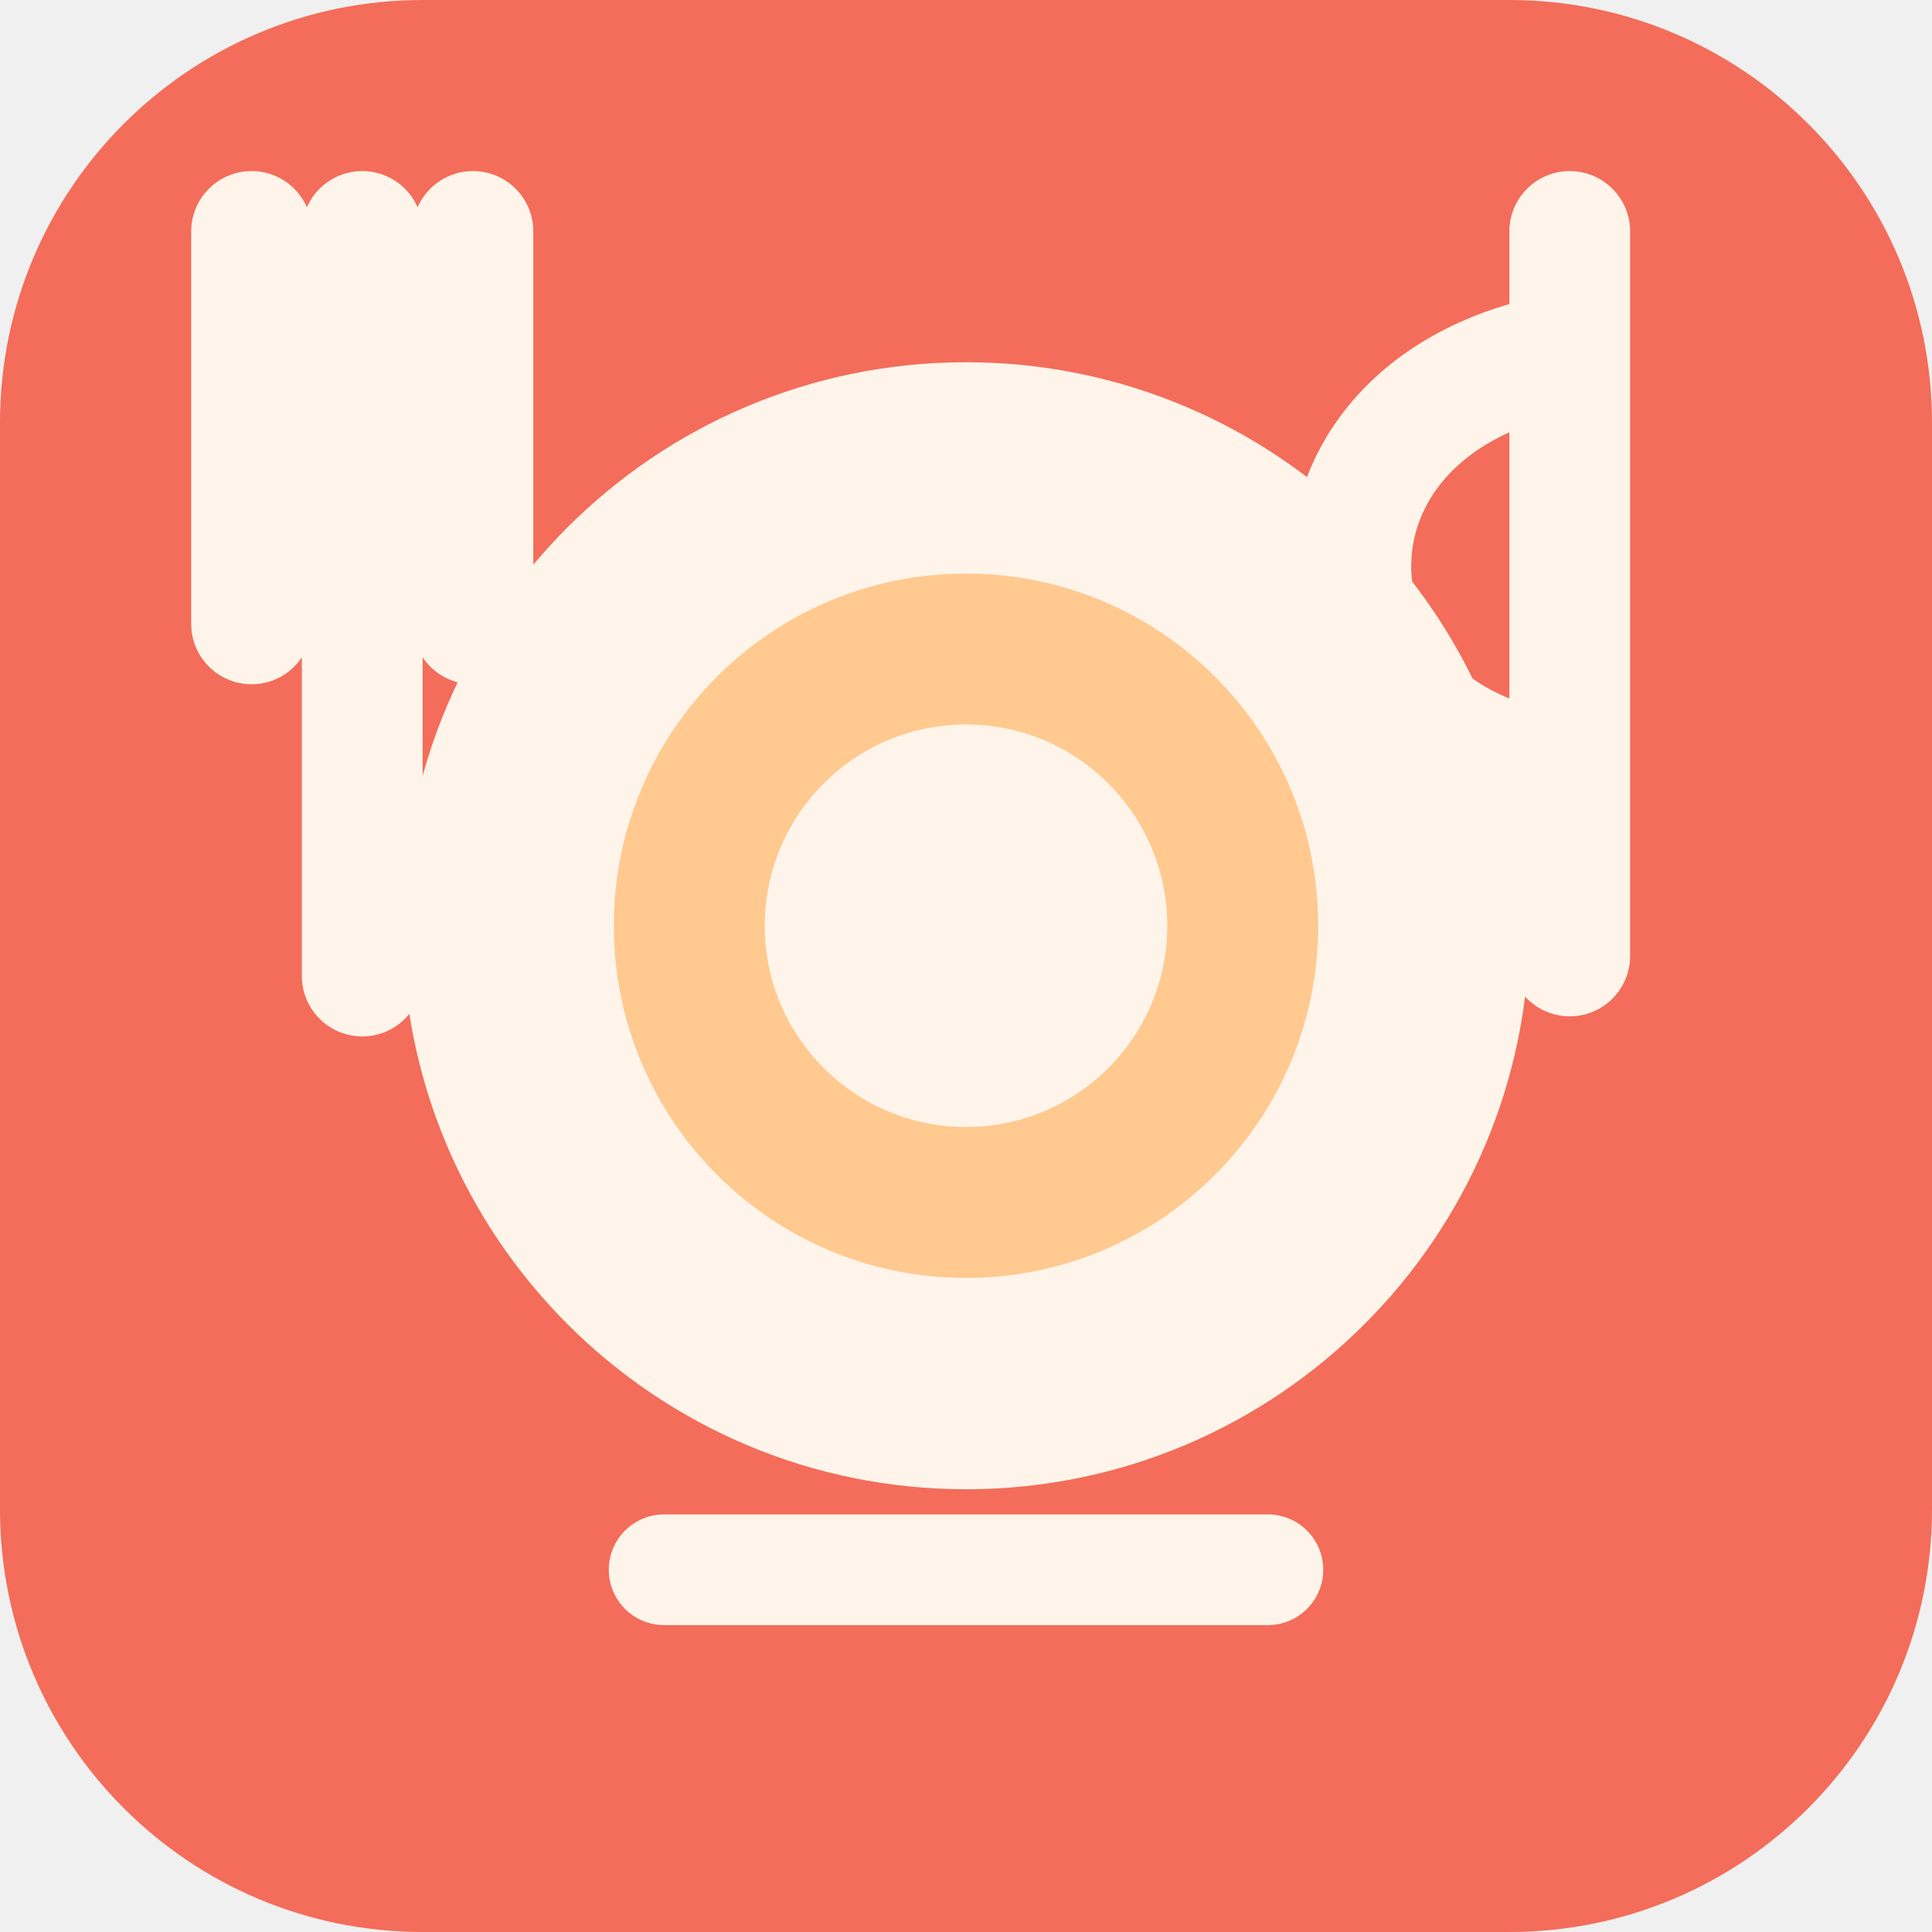
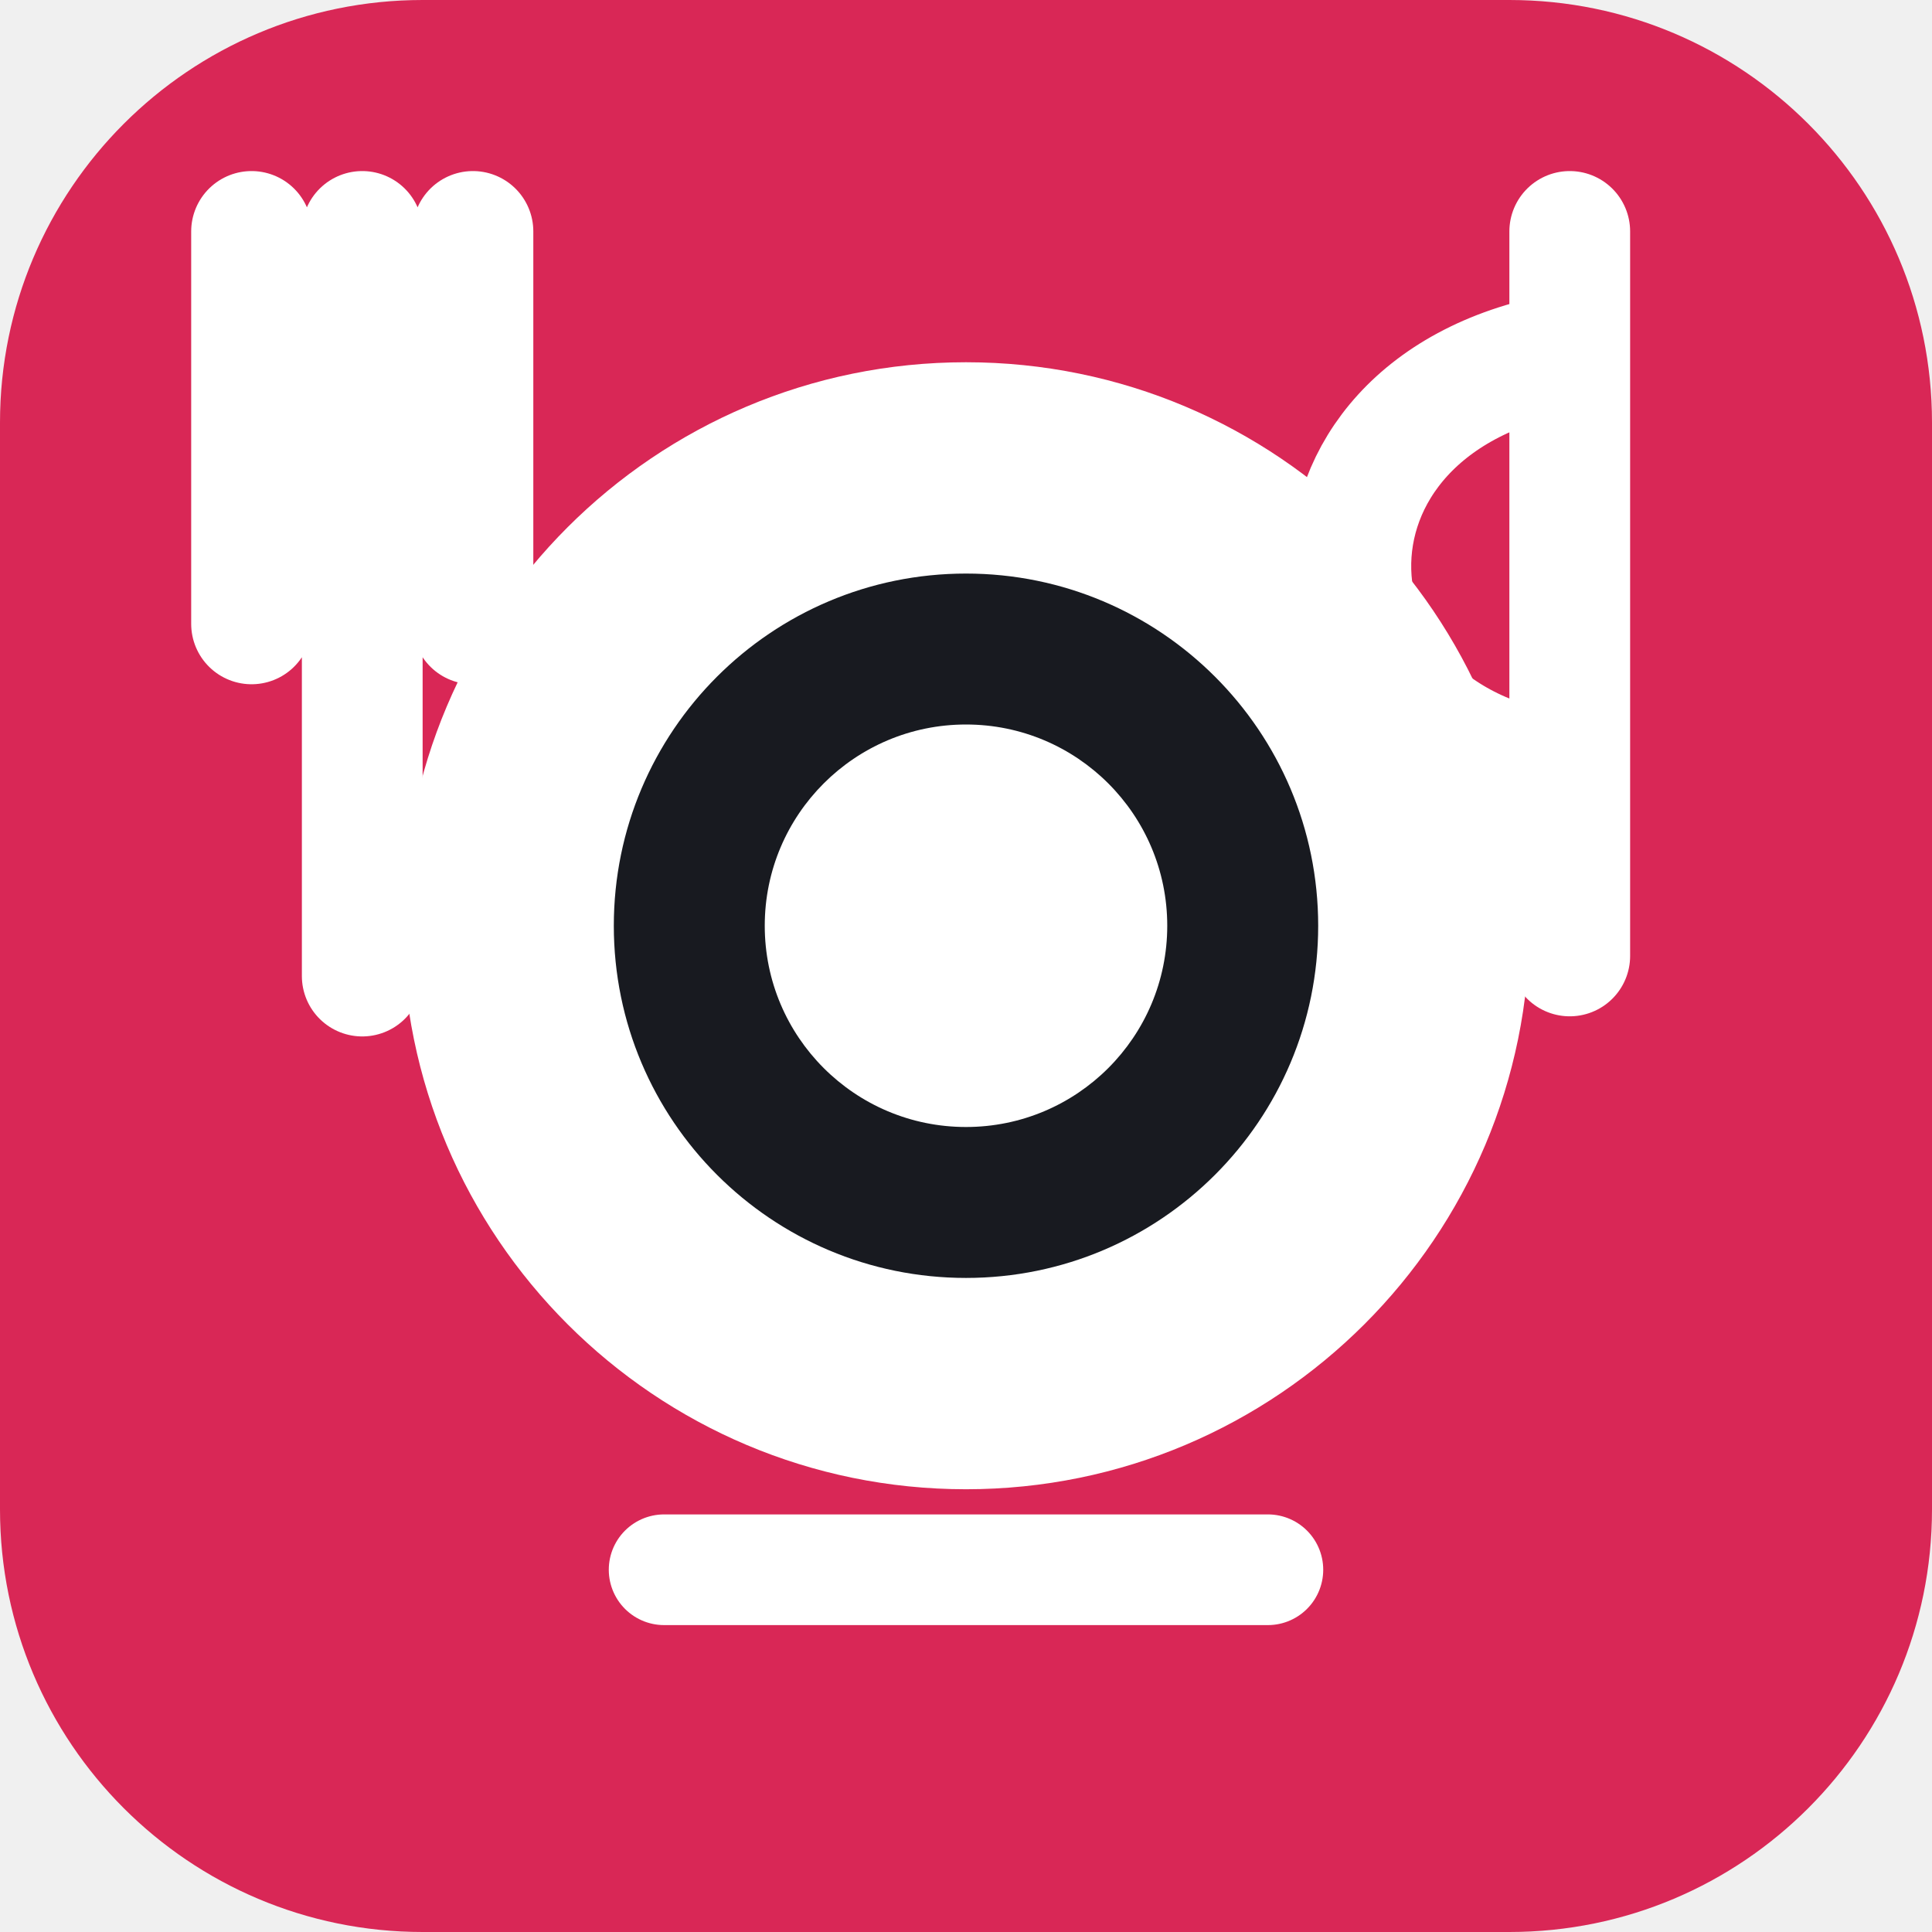
<svg xmlns="http://www.w3.org/2000/svg" viewBox="0 0 192 192">
-   <rect width="192" height="192" rx="42" fill="#f36d5a" />
-   <circle cx="96" cy="92" r="56" fill="#fff4ea" />
-   <circle cx="96" cy="92" r="35" fill="#ffc98f" />
-   <circle cx="96" cy="92" r="20" fill="#fff4ea" />
-   <path fill="none" stroke="#fff4ea" stroke-linecap="round" stroke-width="12" d="M36 23v39m-11-39v39m22-39v39m-11 0v35M156 23v72M156 35c-30 5-28 39 0 42" />
-   <path d="M66 156h60" stroke="#fff4ea" stroke-width="11" stroke-linecap="round" />
+   <rect width="192" height="192" rx="42" fill="#d92756" />
+   <circle cx="96" cy="92" r="56" fill="#ffffff" />
+   <circle cx="96" cy="92" r="35" fill="#181a20" />
+   <circle cx="96" cy="92" r="20" fill="#ffffff" />
+   <path fill="none" stroke="#ffffff" stroke-linecap="round" stroke-width="12" d="M36 23v39m-11-39v39m22-39v39m-11 0v35M156 23v72M156 35c-30 5-28 39 0 42" />
+   <path d="M66 156h60" stroke="#ffffff" stroke-width="11" stroke-linecap="round" />
</svg>
